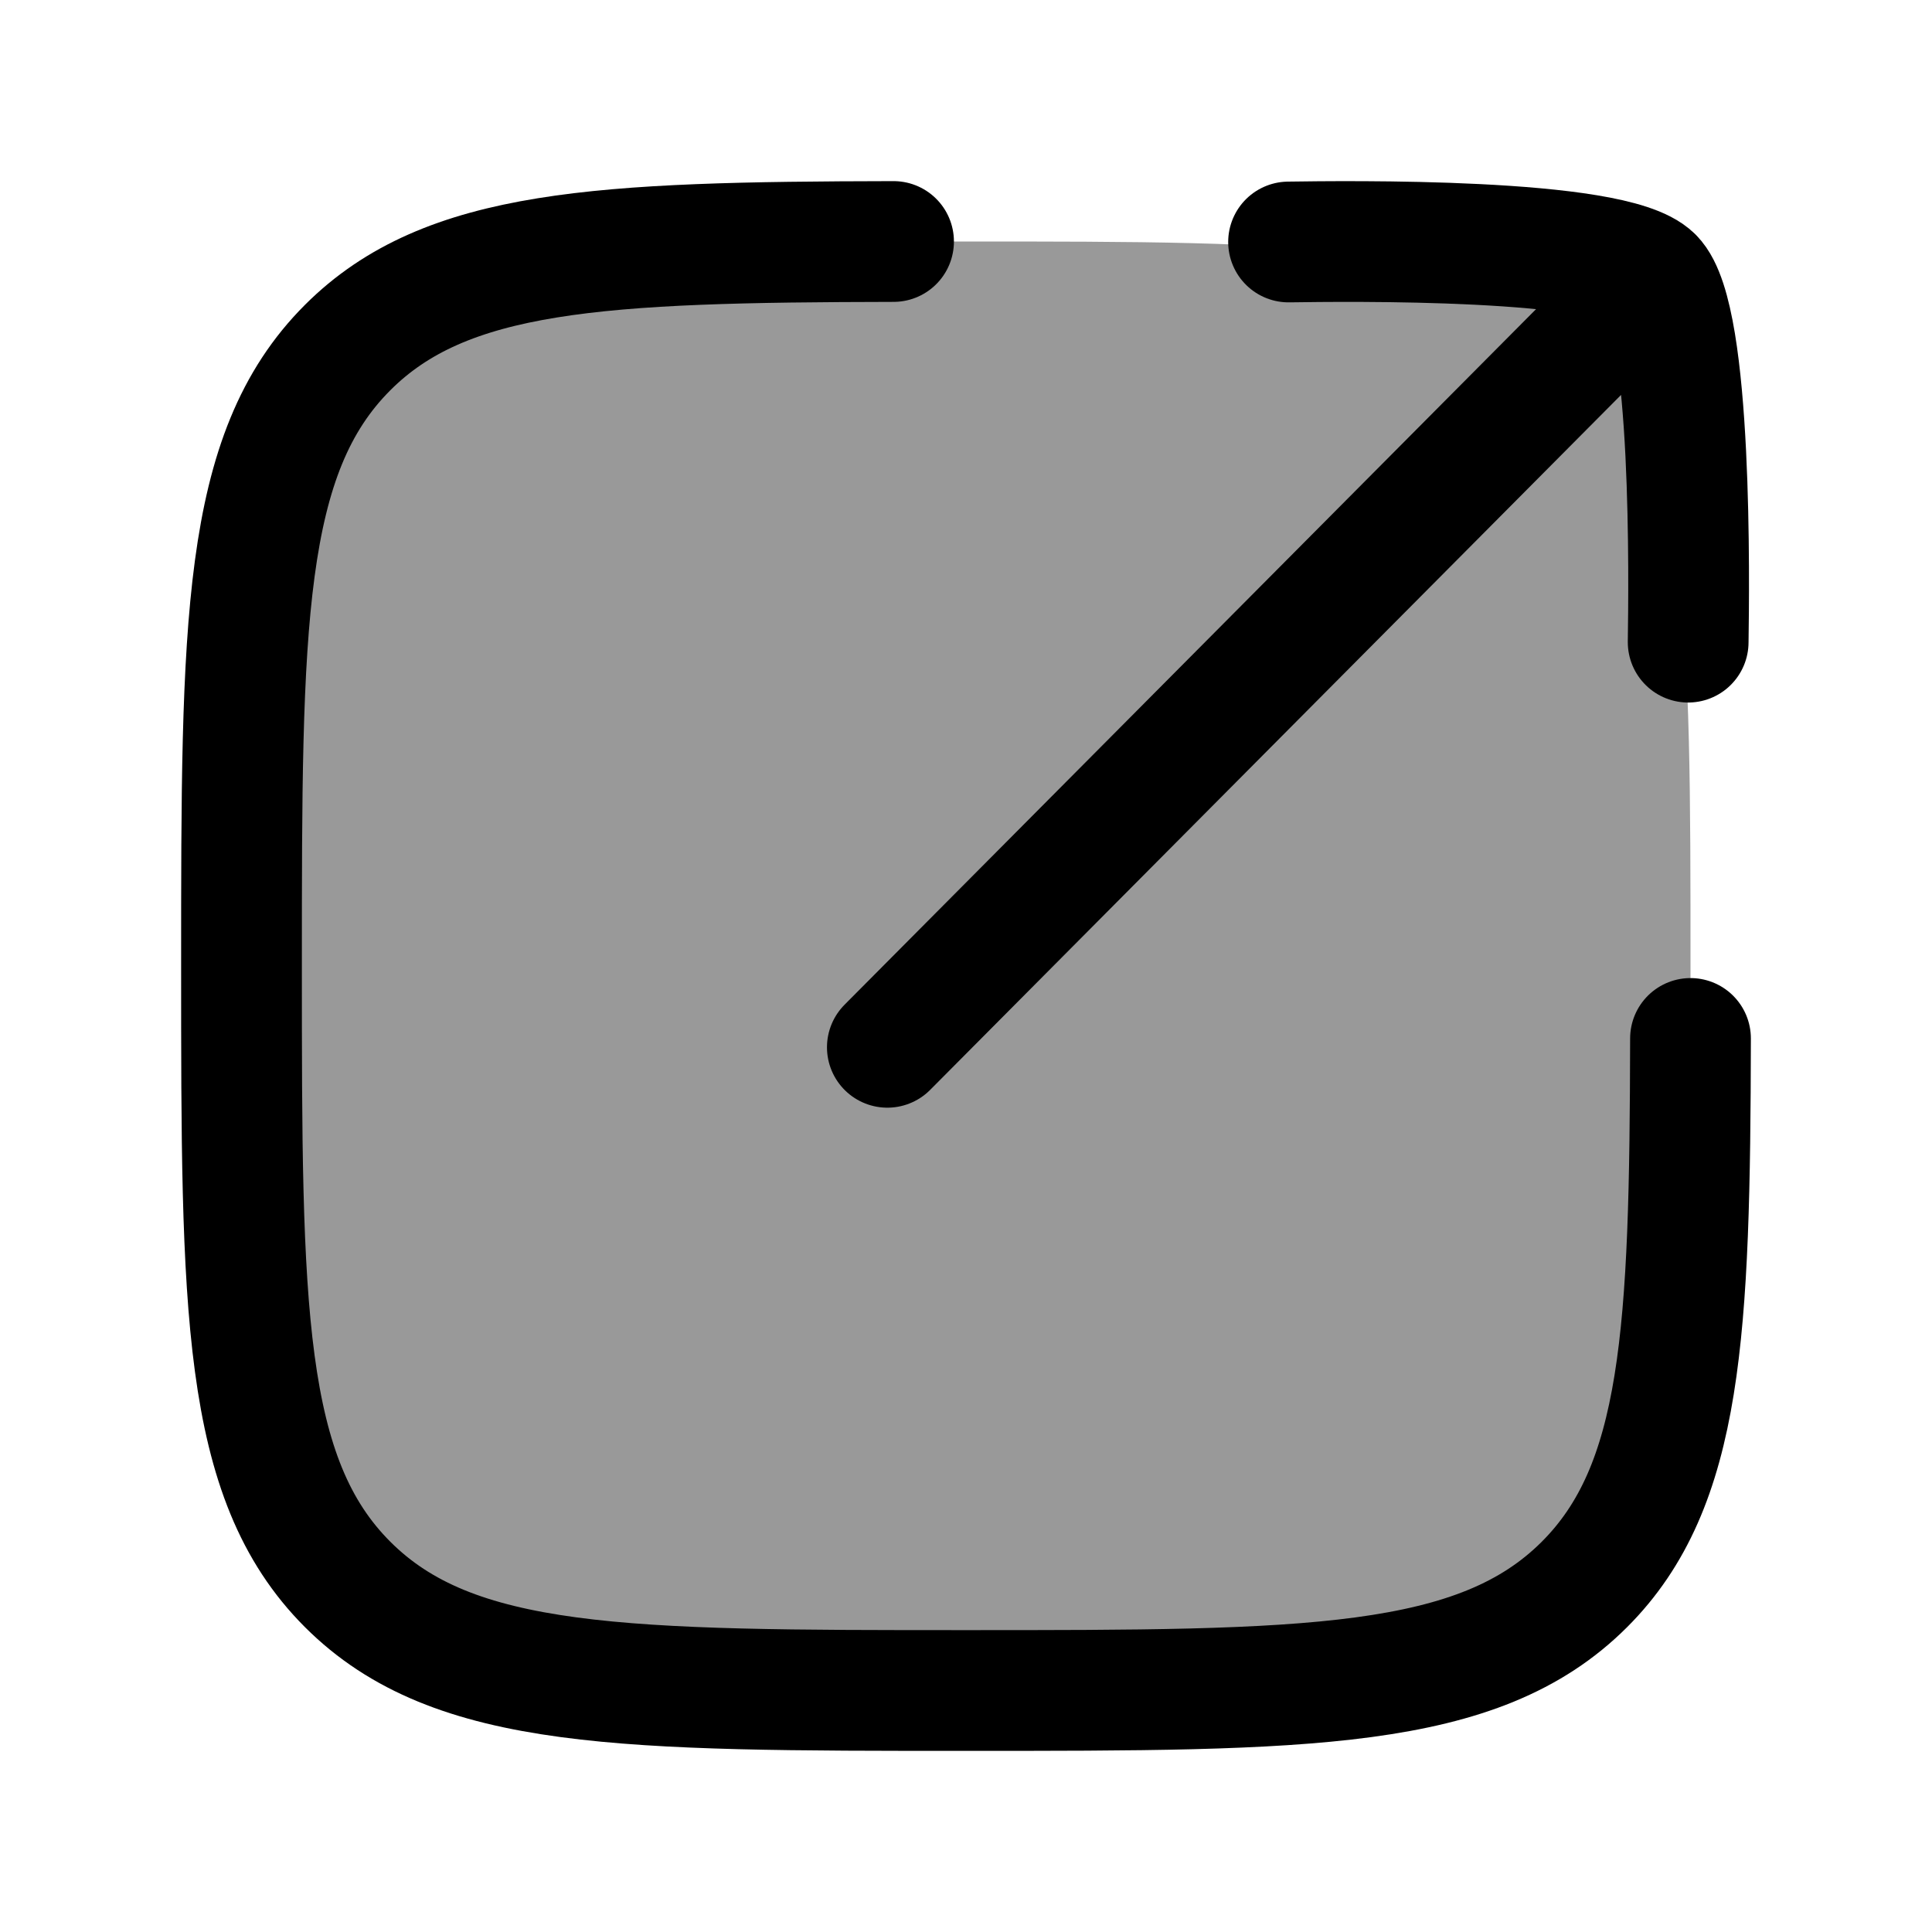
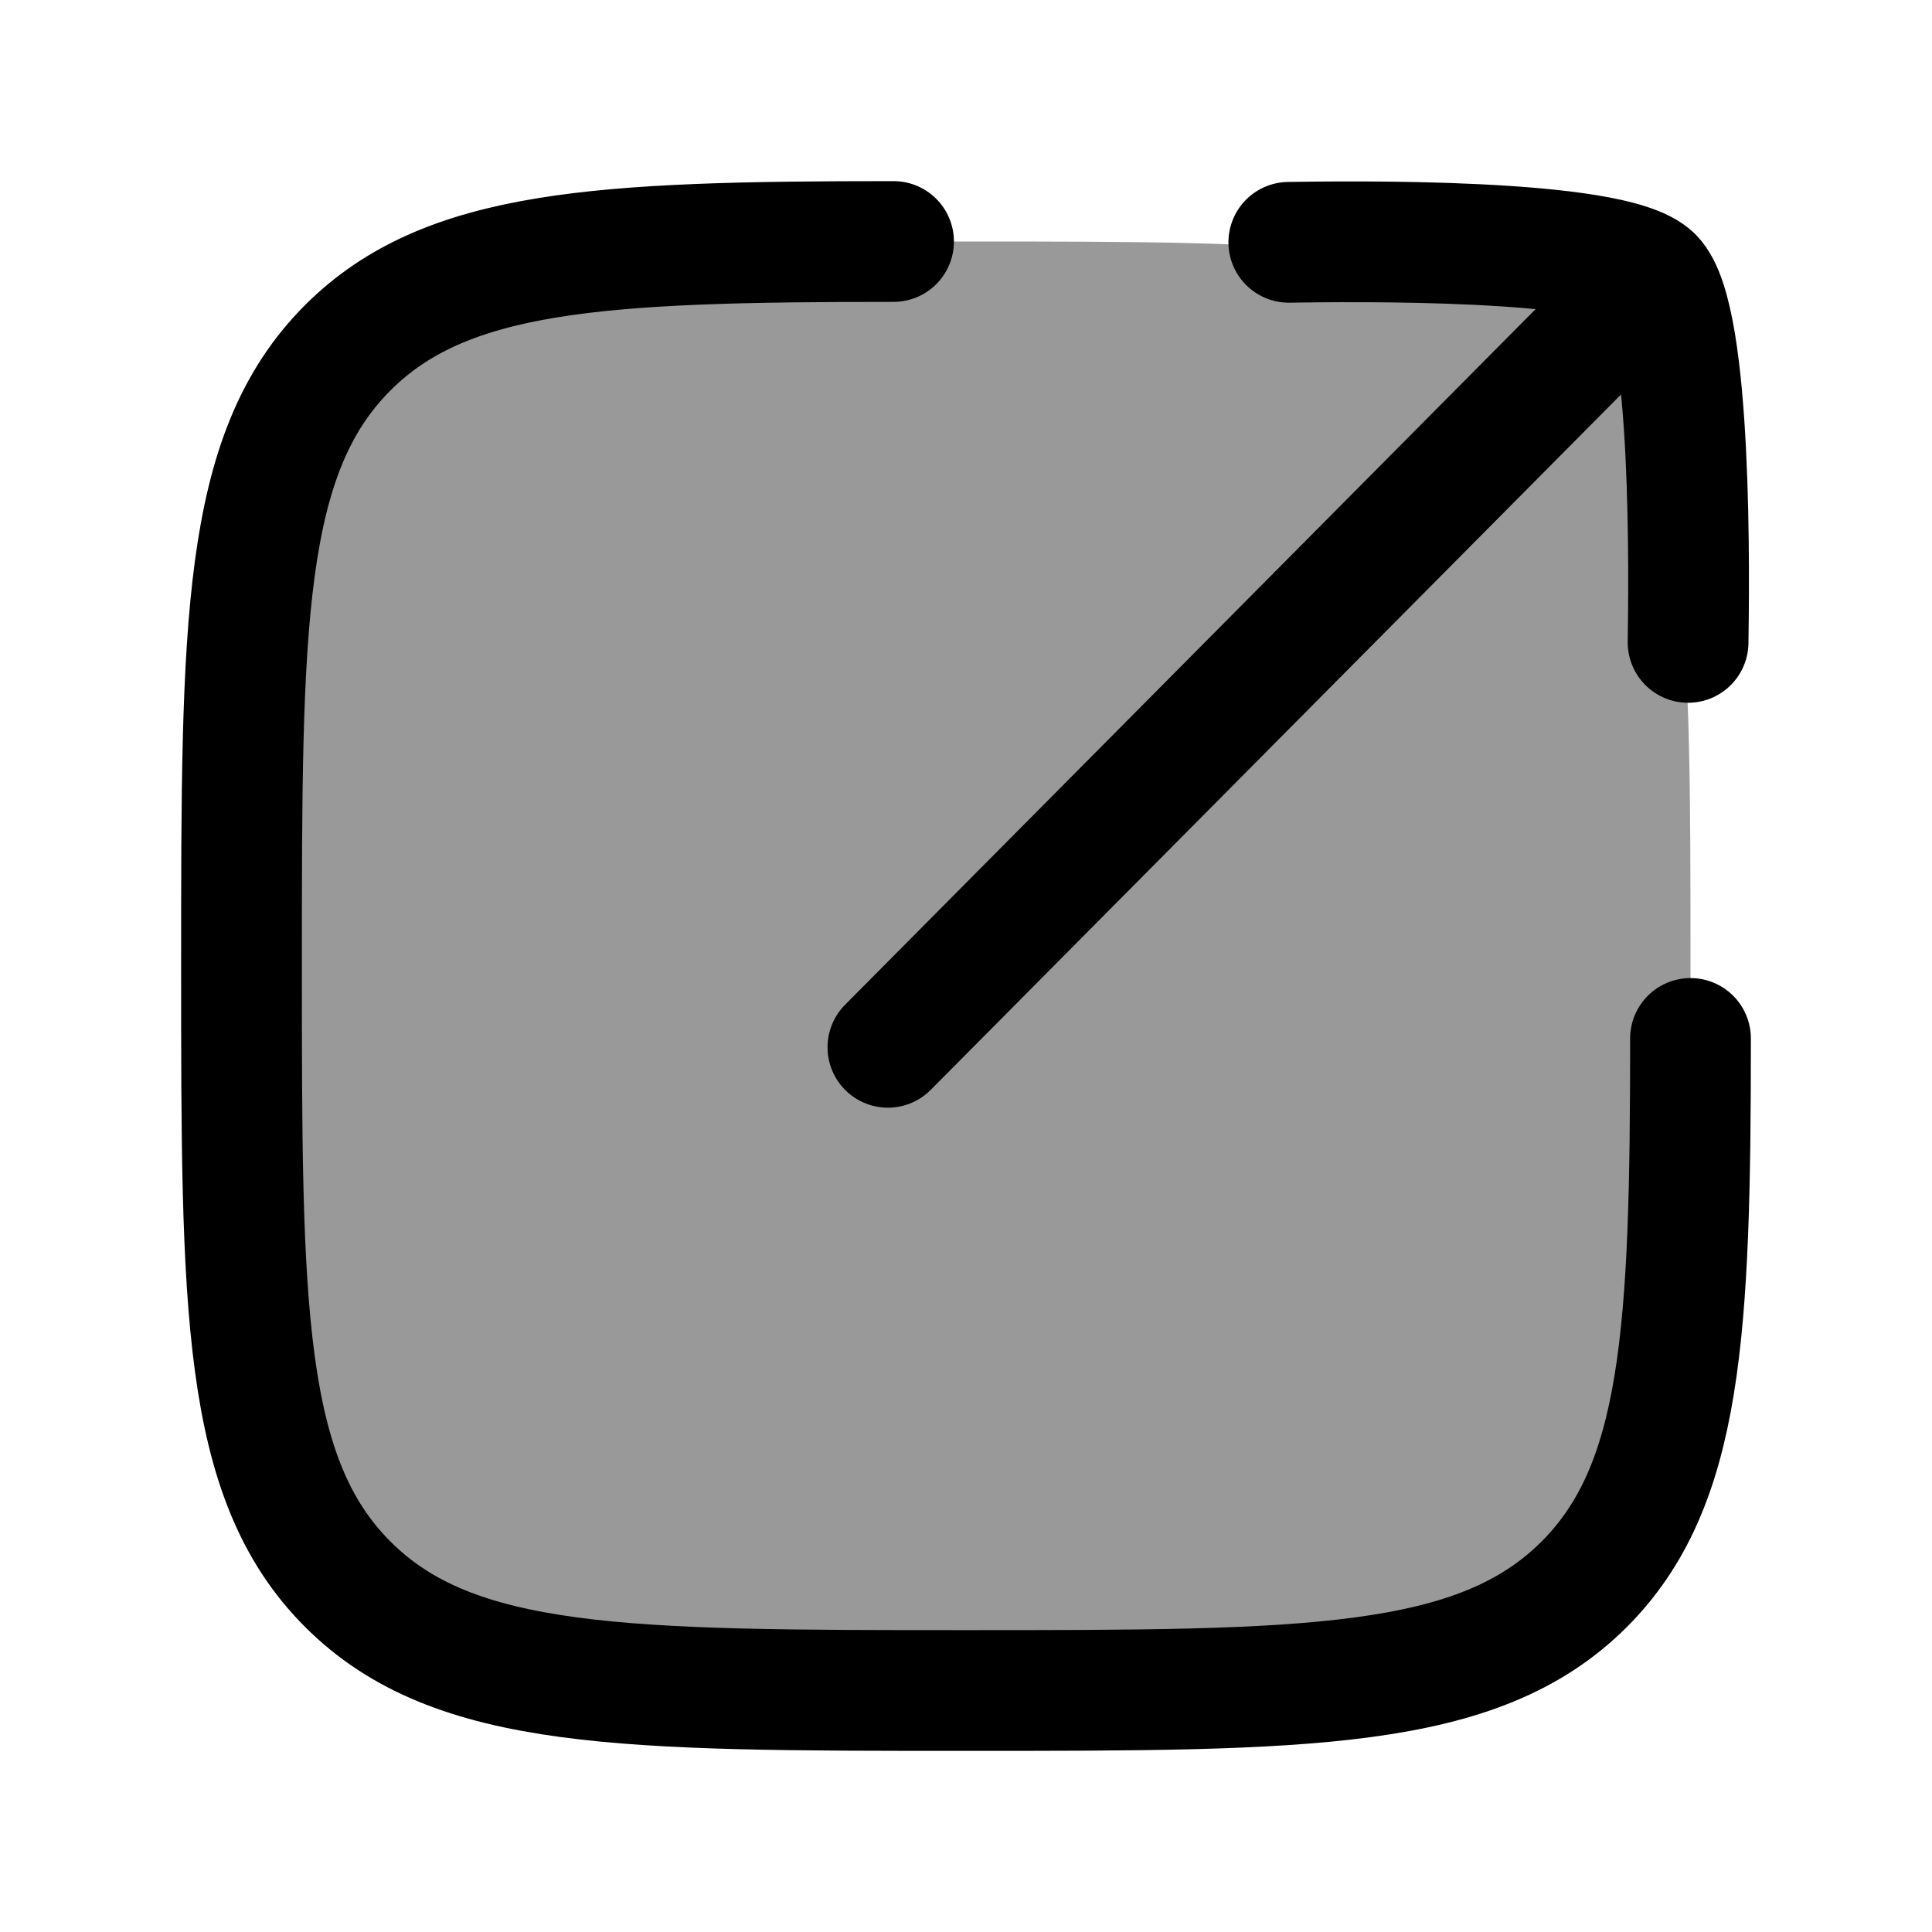
- <svg xmlns="http://www.w3.org/2000/svg" width="24" height="24" viewBox="0 0 24 24" fill="none" color="#000000">
-   <path opacity="0.4" d="M3 12C3 7.757 3 5.636 4.318 4.318C5.636 3 7.757 3 12 3C16.243 3 18.364 3 19.682 4.318C21 5.636 21 7.757 21 12C21 16.243 21 18.364 19.682 19.682C18.364 21 16.243 21 12 21C7.757 21 5.636 21 4.318 19.682C3 18.364 3 16.243 3 12Z" fill="#000000" />
-   <path d="M11.1 3C7.451 3.007 5.539 3.096 4.318 4.318C3 5.636 3 7.757 3 12C3 16.242 3 18.364 4.318 19.682C5.636 21 7.758 21 12 21C16.243 21 18.364 21 19.683 19.682C20.904 18.461 20.993 16.549 21 12.9" stroke="#000000" stroke-width="1.5" stroke-linecap="round" stroke-linejoin="round" />
-   <path d="M20.533 3.444L11.023 13.01M20.533 3.444C20.039 2.95 16.71 2.996 16.007 3.006M20.533 3.444C21.027 3.939 20.981 7.272 20.971 7.977" stroke="#000000" stroke-width="1.5" stroke-linecap="round" stroke-linejoin="round" />
+ <svg xmlns="http://www.w3.org/2000/svg" width="24" height="24" fill="none" color="#000" viewBox="0 0 24 24">
+   <path fill="#000" d="M3 12c0-4.24 0-6.36 1.32-7.68S7.76 3 12 3s6.36 0 7.68 1.32S21 7.76 21 12s0 6.36-1.32 7.68S16.24 21 12 21s-6.36 0-7.68-1.32S3 16.24 3 12" opacity=".4" />
+   <path stroke="#000" stroke-linecap="round" stroke-linejoin="round" stroke-width="1.5" d="M11.1 3c-3.65 0-5.56.1-6.78 1.32C3 5.64 3 7.76 3 12s0 6.36 1.32 7.68S7.76 21 12 21s6.36 0 7.68-1.32C20.9 18.46 21 16.55 21 12.9m-.47-9.46-9.5 9.57m9.5-9.57c-.5-.49-3.82-.44-4.52-.43m4.52.43c.5.5.45 3.83.44 4.54" />
</svg>
